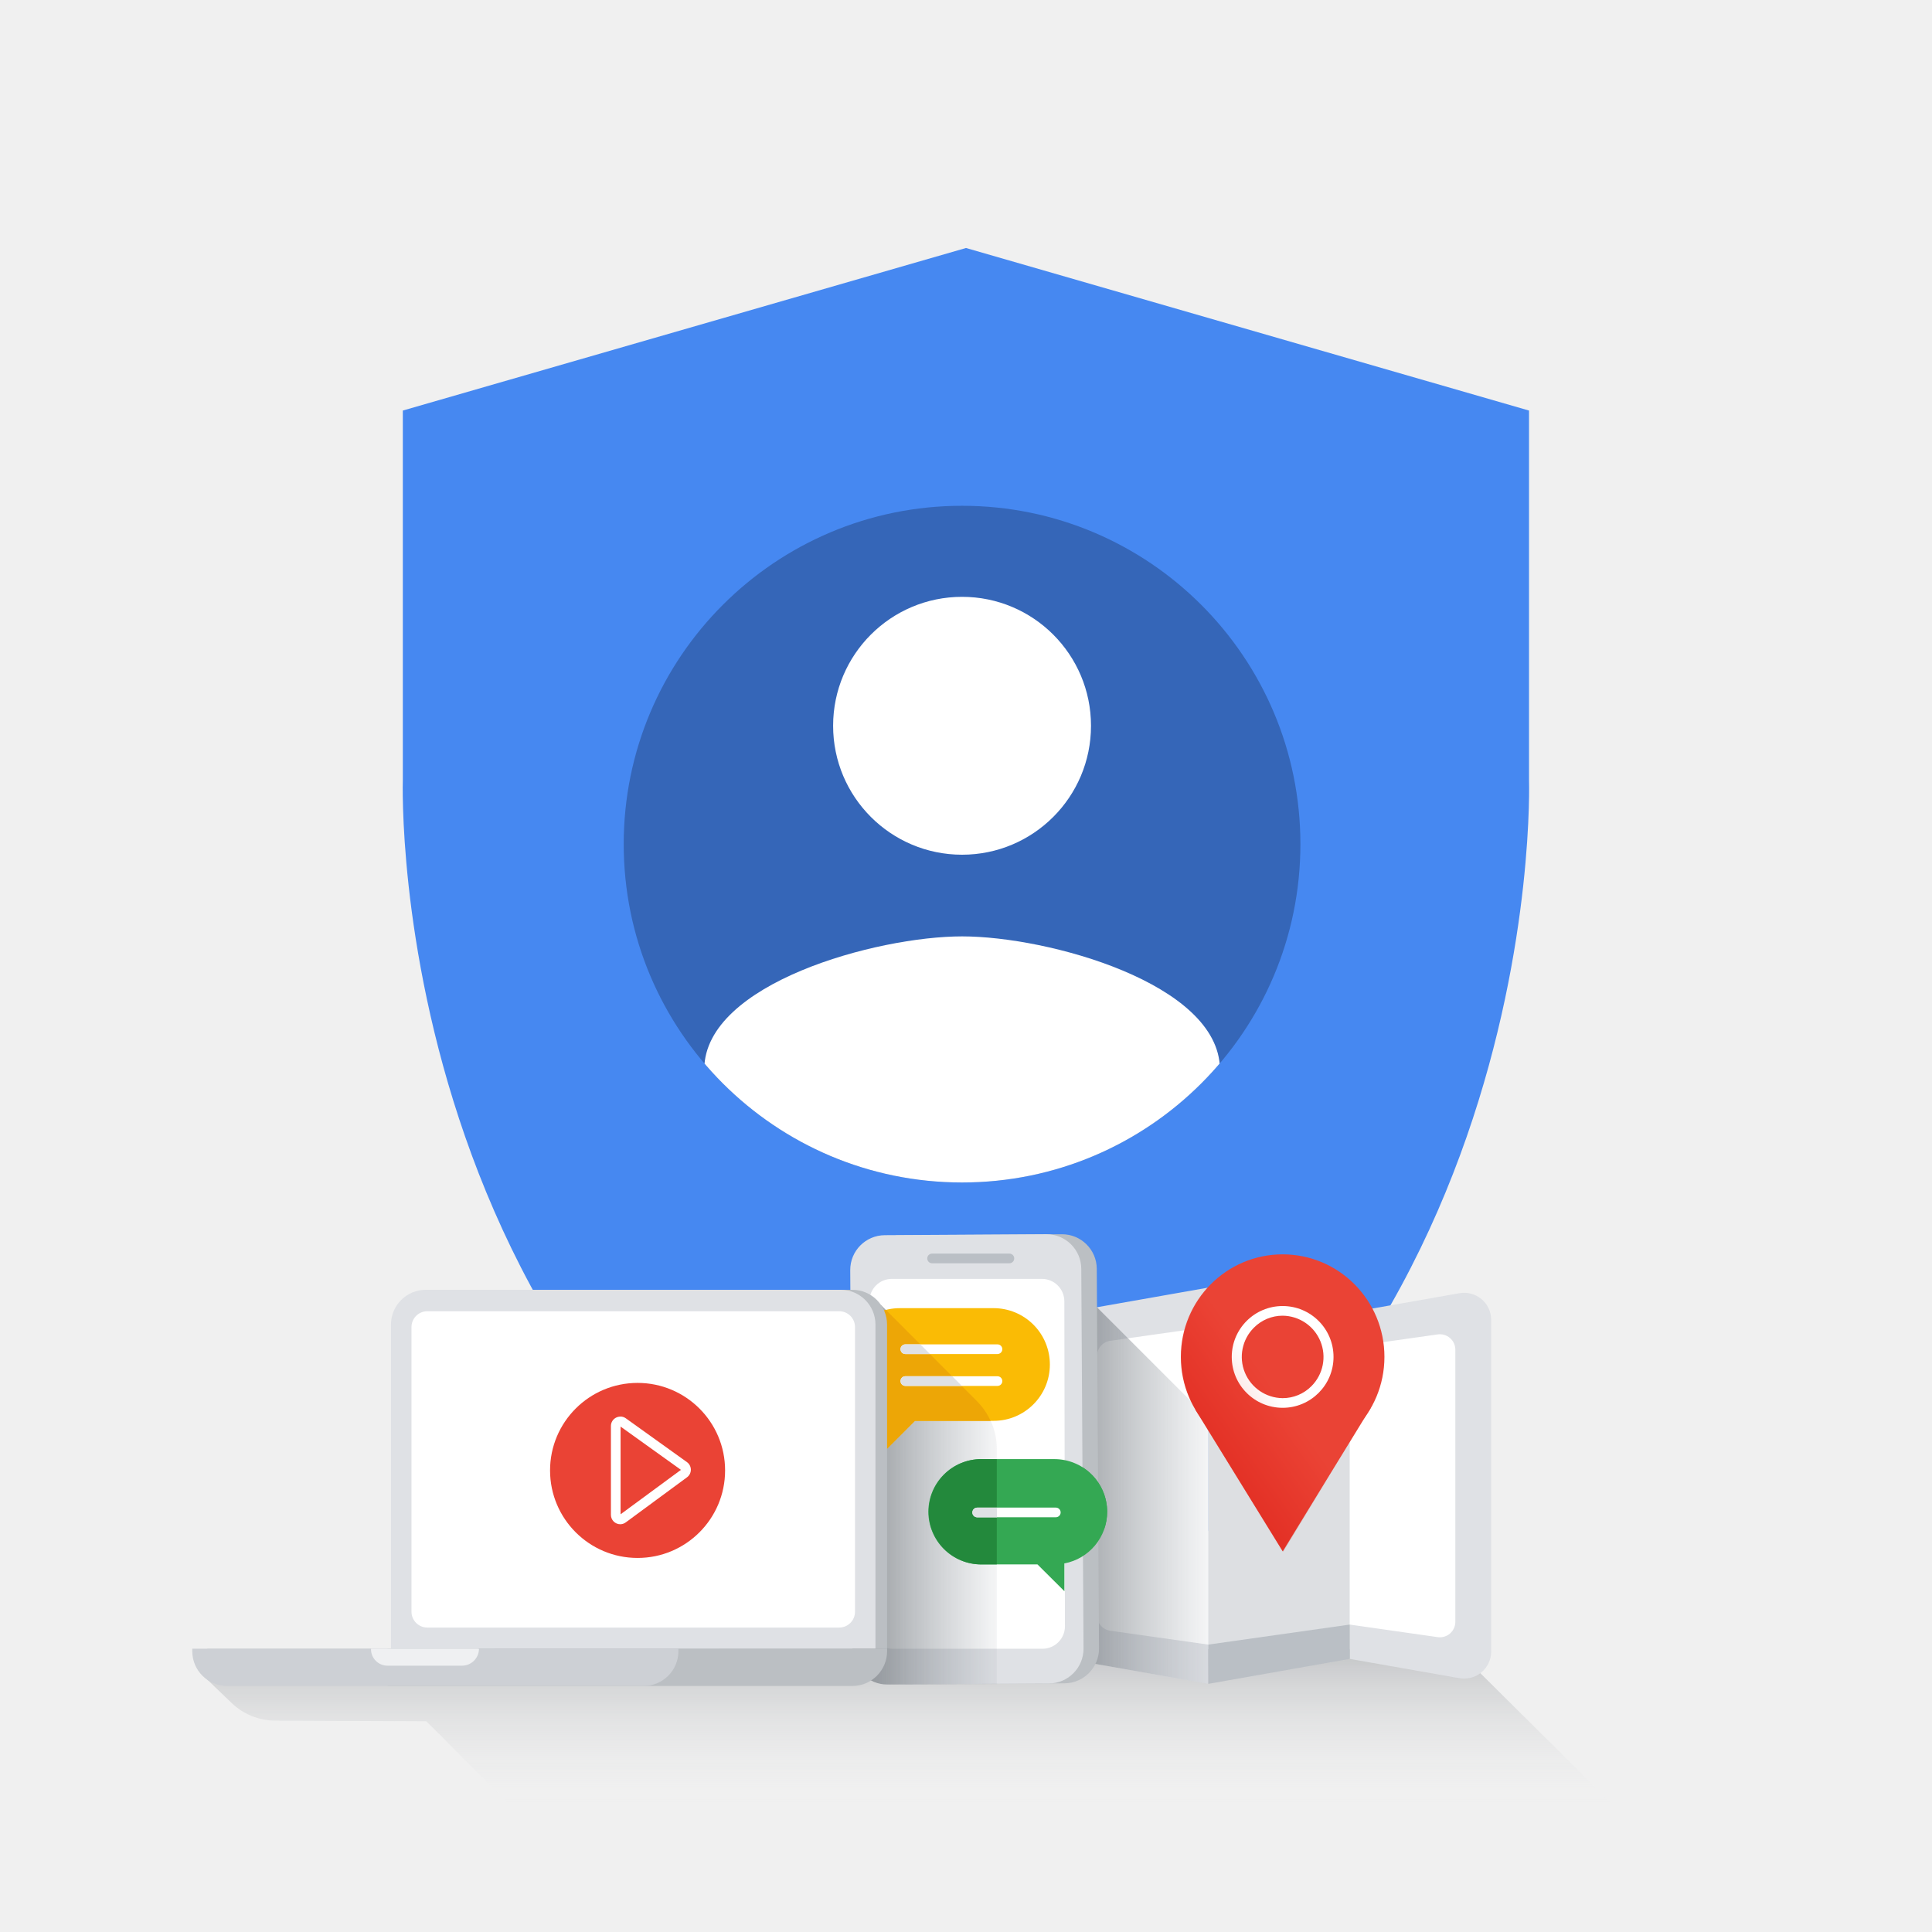
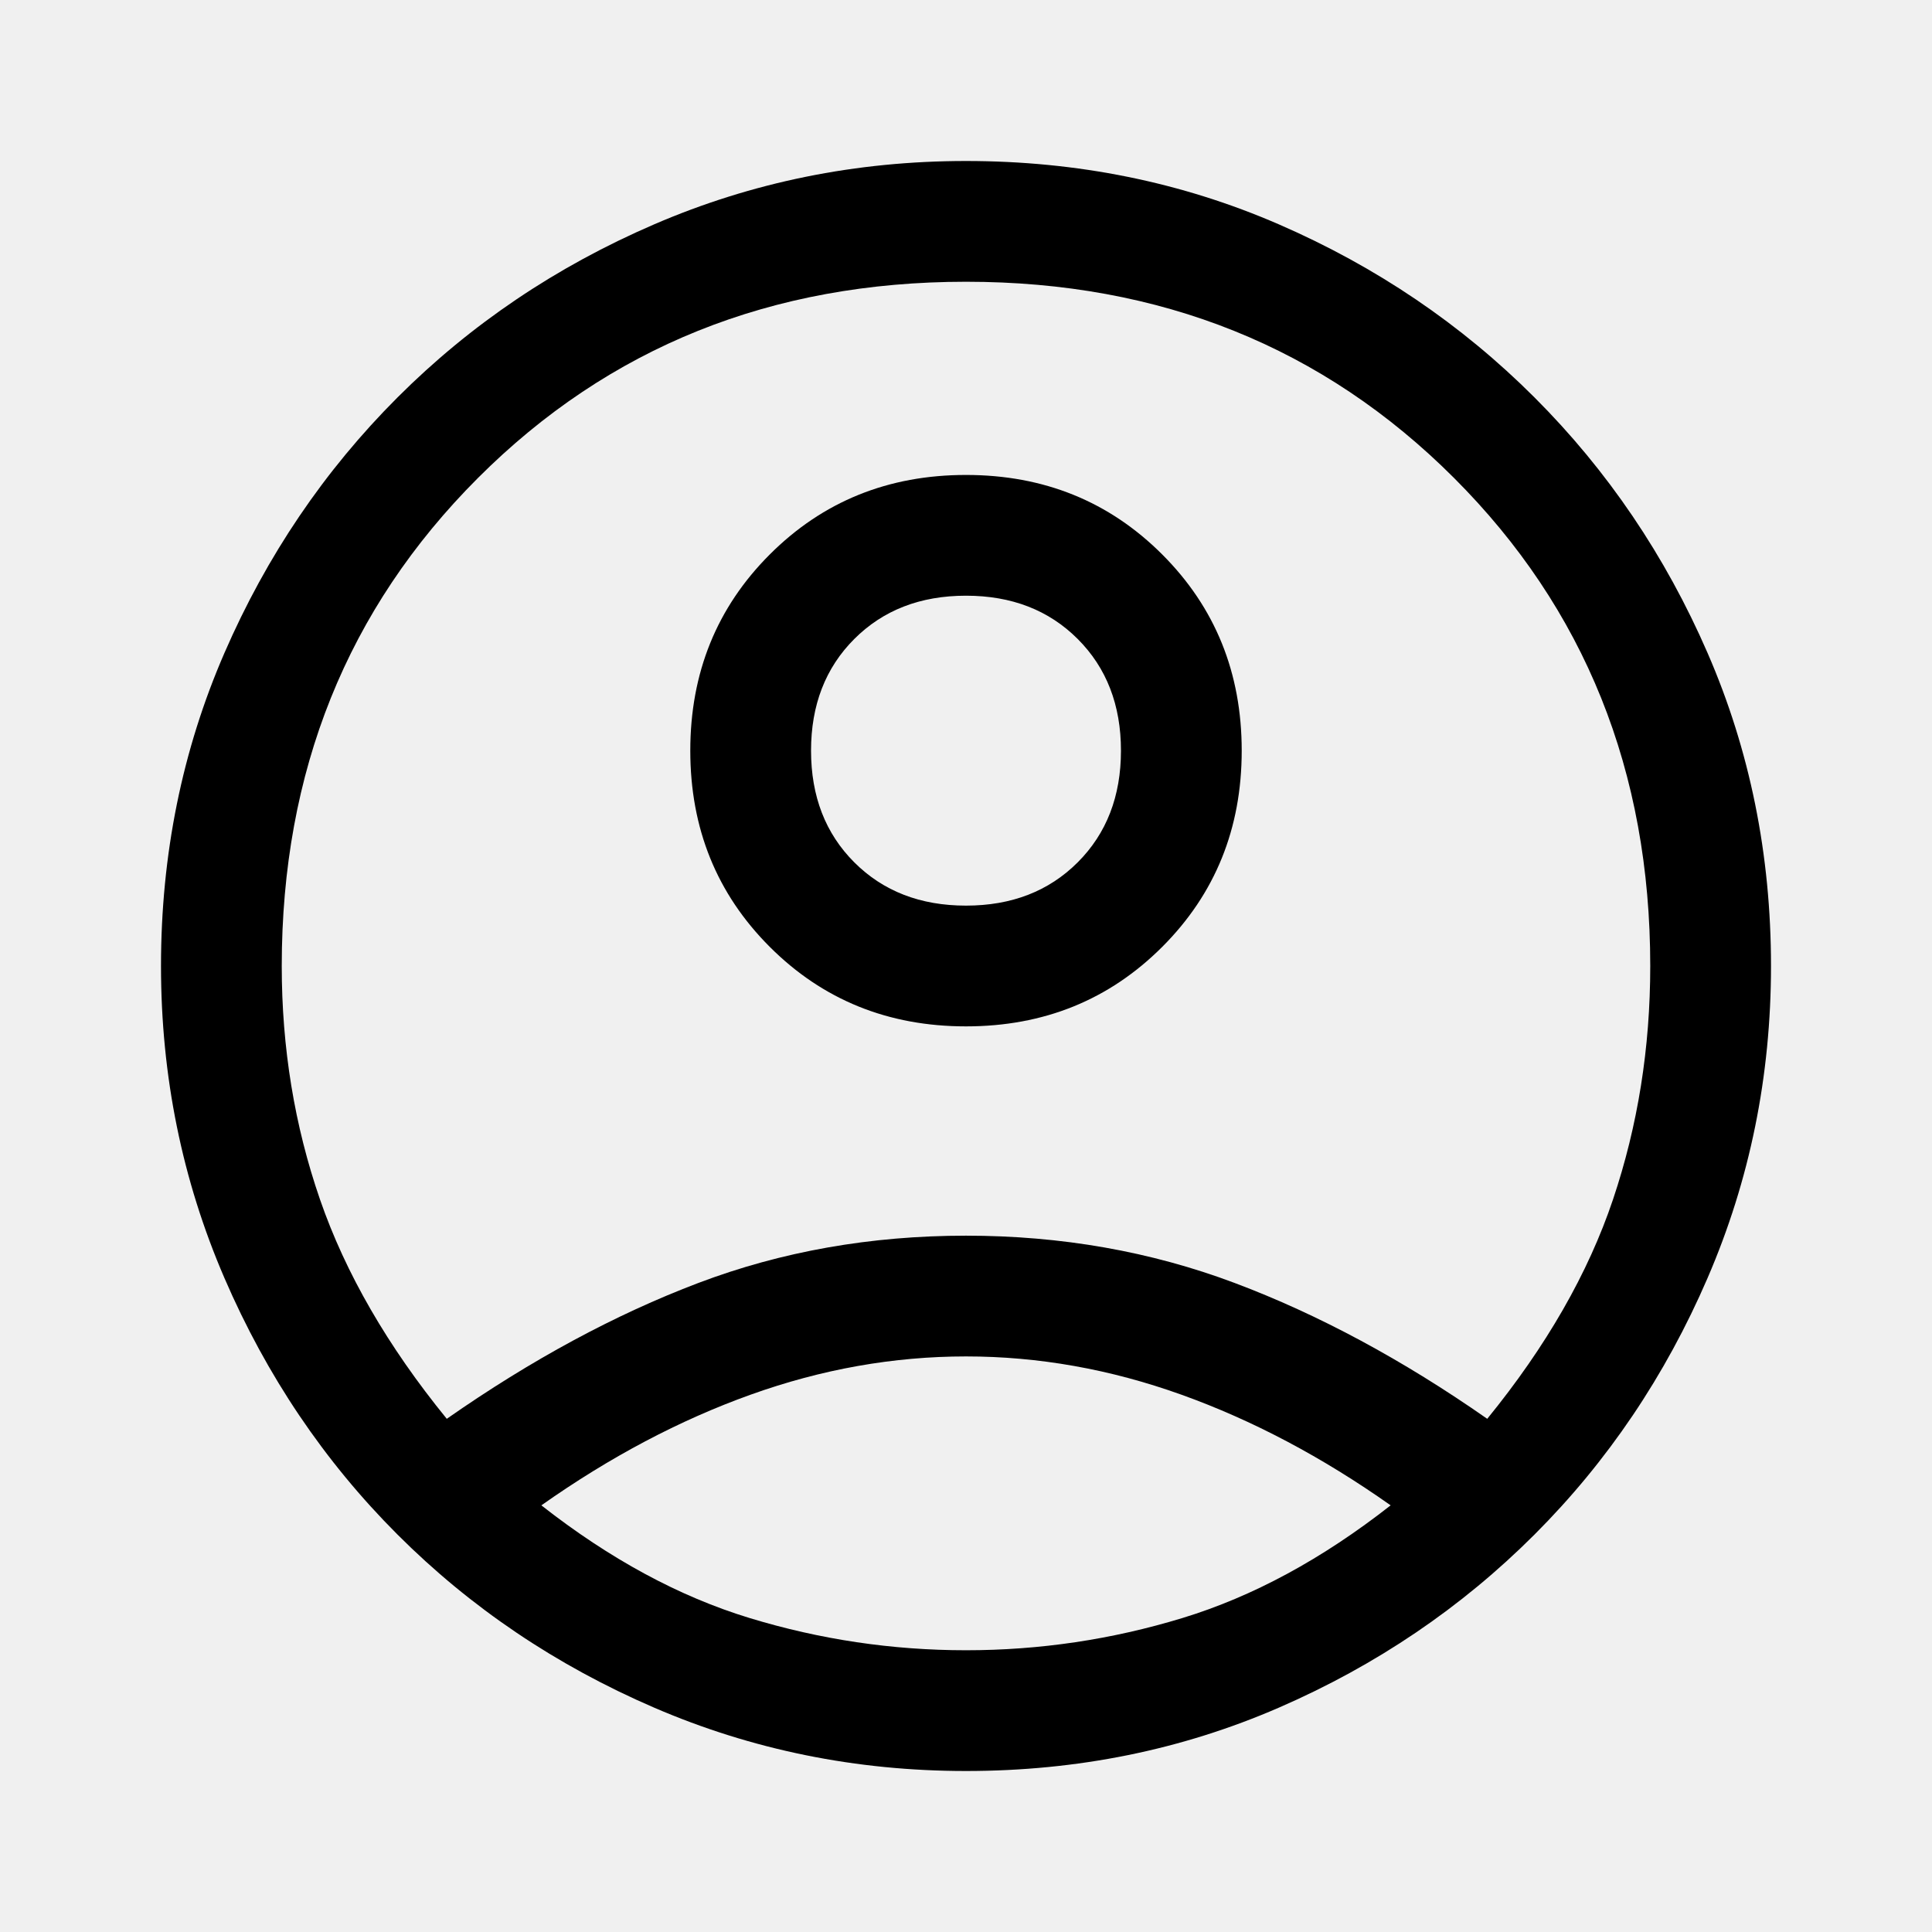
- <svg xmlns="http://www.w3.org/2000/svg" xmlns:xlink="http://www.w3.org/1999/xlink" viewBox="0 0 1000 1000">
-   <defs>
-     <clipPath id="b">
-       <circle cx="497.96" cy="436.92" r="175.13" fill="none" />
-     </clipPath>
-     <linearGradient id="c" x1="472.95" x2="472.95" y1="857.2" y2="940.23" gradientUnits="userSpaceOnUse">
-       <stop offset="0" stop-color="#676c72" stop-opacity=".3" />
-       <stop offset=".96" stop-color="#f9f9fa" stop-opacity=".01" />
-       <stop offset="1" stop-color="#fff" stop-opacity="0" />
-     </linearGradient>
-     <linearGradient id="a" x1="542.82" x2="625.4" y1="774.1" y2="774.1" gradientUnits="userSpaceOnUse">
-       <stop offset="0" stop-color="#676c72" stop-opacity=".7" />
-       <stop offset=".27" stop-color="#70767c" stop-opacity=".58" />
-       <stop offset=".77" stop-color="#888f97" stop-opacity=".26" />
-       <stop offset="1" stop-color="#959ca5" stop-opacity=".1" />
-     </linearGradient>
-     <linearGradient id="d" x1="612.28" x2="661.06" y1="757.01" y2="722.5" gradientTransform="rotate(-.01 1031.234 1031.414)" gradientUnits="userSpaceOnUse">
-       <stop offset="0" stop-color="#ea4335" />
-       <stop offset="1" stop-color="#fff" />
-     </linearGradient>
-     <linearGradient id="e" x1="440.18" x2="515.97" y1="773.71" y2="773.71" xlink:href="#a" />
-   </defs>
-   <g style="isolation:isolate">
-     <path fill="#eff0f2" d="M456.42 370.75h-1.2a6.31 6.31 0 0 0 1.2 0z" />
-     <path fill="#4285f4" d="M822.45 636.88h-.07z" />
-     <path fill="#4688f1" d="M791.42 403.8V212.5L500 128.36 208.5 212.5v191.3S197.48 740.33 500 871.54C802.44 740.33 791.42 403.8 791.42 403.8z" />
-     <circle cx="497.96" cy="436.92" r="175.13" fill="#3566b8" />
-     <circle cx="497.96" cy="375.66" r="66.74" fill="#fff" />
-     <g clip-path="url(#b)">
-       <path fill="#fff" d="M498 624.82a160.2 160.2 0 0 1-133.48-71.63C365 509 453.58 484.67 498 484.67S630.77 509 631.44 553.19A160.2 160.2 0 0 1 498 624.82z" />
-     </g>
-     <path fill="url(#c)" d="M107.33 869.4v-16h431.4l215.09.33 84.75 84.13h-571l-46.92-46.92-78.24-.35a32.75 32.75 0 0 1-22.5-9.1z" />
-     <path fill="#dfe1e5" d="M698.58 858.63l56.82 10a14 14 0 0 0 16.43-13.79V683.15a14 14 0 0 0-16.43-13.79l-56.82 10zm-134.87 2.04l61.69 10.89v-205.1l-61.69 10.89a14 14 0 0 0-11.56 13.79v155.74a14 14 0 0 0 11.56 13.79z" />
-     <path fill="#babfc5" d="M625.4 871.56l73.25-12.93V679.39l-73.25-12.93v205.1z" />
-     <path fill="#fff" d="M698.58 840.87l45.57 6.51a8 8 0 0 0 9.13-7.92V698.62a8 8 0 0 0-9.12-7.93l-45.58 6.46zm-123.9 3.19l50.72 7.18V686.78L574.68 694a8 8 0 0 0-6.88 7.92v134.22a8 8 0 0 0 6.88 7.92z" />
-     <path fill="#fff" d="M625.4 851.24l73.25-10.37V697.15l-73.25-10.38v164.47z" opacity=".5" />
-     <path fill="url(#a)" d="M567.79 676.63l-4.08.72a14 14 0 0 0-11.56 13.79v155.74a14 14 0 0 0 11.56 13.79l61.69 10.89V734.23l-57.61-57.6z" />
-     <ellipse cx="663.89" cy="702.31" fill="#ea4335" rx="52.69" ry="53.06" />
-     <path fill="#fff" d="M663.9 681a21.37 21.37 0 0 1 14.94 36.43 20.93 20.93 0 0 1-15 6.25A21.36 21.36 0 0 1 649 687.22a20.93 20.93 0 0 1 14.89-6.22m0-5a26.34 26.34 0 0 0 0 52.68 26.34 26.34 0 0 0 0-52.68z" />
-     <path fill="#ea4335" d="M663.92 802.98l-45.26-73.43 90.8-.8-45.54 74.23z" />
-     <path fill="url(#d)" d="M664.05 649.42a53.14 53.14 0 0 0-45.2 80.3l45.25 73.43 42.93-70a53.11 53.11 0 0 0-43-83.76z" opacity=".5" style="mix-blend-mode:multiply" />
-     <rect width="119.59" height="232.44" x="448.67" y="639.1" fill="#bbbfc3" rx="18" ry="18" transform="rotate(-.34 506.69 753.094)" />
-     <rect width="119.59" height="232.53" x="440.65" y="639.09" fill="#dfe1e5" rx="18" ry="18" transform="rotate(-.34 498.264 753.069)" />
-     <path fill="none" stroke="#babfc5" stroke-linecap="round" stroke-linejoin="round" stroke-width="5" d="M482.44 651.36h40.02" />
-     <path fill="#fff" d="M539.59 853.39h-77.65a11.62 11.62 0 0 1-11.62-11.63L450 673.57a11.63 11.63 0 0 1 11.62-11.63h77.65a11.63 11.63 0 0 1 11.63 11.63l.31 168.19a11.62 11.62 0 0 1-11.62 11.63z" />
-     <path fill="#34a853" d="M571.63 791.11a27.09 27.09 0 0 0-11.36-31.66l.12 20.41z" />
-     <path fill="#4688f1" d="M450 681.75v-6.12l-9.82.14.1 16.36a29.14 29.14 0 0 1 9.72-10.38zm-13.37 24.5a28.91 28.91 0 0 0 3.82 14.4l-.17-28.52a29 29 0 0 0-3.65 14.12z" />
-     <path fill="#4688f1" d="M450 730.73v-49a29.14 29.14 0 0 0-9.72 10.38l.17 28.52a29.27 29.27 0 0 0 9.55 10.1z" />
-     <path fill="url(#e)" d="M456.07 675.55l-15.89.22L441.24 854a18 18 0 0 0 18.1 17.9l56.63-.2V750.08a35.33 35.33 0 0 0-10.34-25z" />
-     <path fill="#fabb05" d="M436.63 706.25a28.91 28.91 0 0 0 3.82 14.4l-.17-28.52a29 29 0 0 0-3.65 14.12z" />
-     <path fill="#fff" d="M516.3 700.83a2.49 2.49 0 0 0 0-5h-39.9l5 5h34.9z" />
-     <path fill="#fabb05" d="M514.31 677.1h-48.55a29.14 29.14 0 0 0-29.13 29.14A29.15 29.15 0 0 0 459 734.59V750l14.56-14.57h40.72a29.13 29.13 0 0 0 29.13-29.14 29.12 29.12 0 0 0-29.1-29.19z" />
-     <path fill="#eda606" d="M459 734.59V750l14.56-14.57h39.16a35.49 35.49 0 0 0-7.13-10.27L458.54 678a29.21 29.21 0 0 0-18.26 14.12l.17 28.52A29.17 29.17 0 0 0 459 734.59z" />
-     <path fill="#34a853" d="M545.6 755.23h-37.66a27.34 27.34 0 0 0-27.44 27.27 27.34 27.34 0 0 0 27.5 27.24h29l13.94 13.87v-14.39a27.21 27.21 0 0 0 22.15-26.74 27.35 27.35 0 0 0-27.49-27.25z" />
-     <path fill="#23893c" d="M507.94 755.24a27.25 27.25 0 1 0 0 54.5h8v-54.5z" />
-     <path fill="#fff" d="M546.49 785.33H505.8a2.48 2.48 0 0 1 0-5h40.69a2.48 2.48 0 0 1 0 5zm-30.19-72.98h-47.7a2.48 2.48 0 0 0 0 5h47.7a2.49 2.49 0 1 0 0-5zm-47.7-11.51h47.7a2.49 2.49 0 0 0 0-5h-47.7a2.48 2.48 0 0 0 0 5z" />
-     <path fill="#dfe1e5" d="M505.8 780.38a2.48 2.48 0 0 0 0 5H516v-5zm-39.68-65.53a2.48 2.48 0 0 0 2.48 2.48h29.25l-5-5H468.6a2.48 2.48 0 0 0-2.48 2.52zm0-16.49a2.48 2.48 0 0 0 2.48 2.48h12.76l-5-5h-7.8a2.48 2.48 0 0 0-2.44 2.52z" />
-     <path fill="#bbbfc3" d="M226.38 667.6h214.76a18 18 0 0 1 18 18v167.72H226.38a18 18 0 0 1-18-18V685.6a18 18 0 0 1 18-18z" />
-     <path fill="#dfe1e5" d="M220.37 667.6h214.77a18 18 0 0 1 18 18v167.72H202.37V685.6a18 18 0 0 1 18-18z" />
-     <rect width="229.56" height="163.73" x="212.99" y="678.69" fill="#fff" rx="8.19" ry="8.19" />
-     <path fill="#bbbfc3" d="M459.16 853.3l-258.48.06v19.29h240.48a18 18 0 0 0 18-18z" />
-     <circle cx="330.01" cy="761.09" r="45.3" fill="#ea4335" />
-     <path fill="#fff" d="M321.2 738.39l31.26 22.4-31.25 23v-45.4m-.15-5.15a4.91 4.91 0 0 0-2.22.54 4.85 4.85 0 0 0-2.63 4.32v46a4.86 4.86 0 0 0 4.85 4.85 4.85 4.85 0 0 0 2.88-1l31.65-23.3a4.85 4.85 0 0 0 0-7.84l-31.66-22.7a4.89 4.89 0 0 0-2.83-.91z" />
-     <path fill="#cdd0d5" d="M99.52 853.35h251.62v1.3a18 18 0 0 1-18 18H117.52a18 18 0 0 1-18-18v-1.3z" />
-     <path fill="#eff0f2" d="M239.13 862.15h-38.57a8.54 8.54 0 0 1-8.54-8.54.25.25 0 0 1 .25-.25h55.39a.27.27 0 0 1 .26.27 8.79 8.79 0 0 1-8.79 8.52z" />
-   </g>
+ <svg xmlns="http://www.w3.org/2000/svg" height="48" width="48">
+   <path d="M11.1 35.25q3.15-2.2 6.25-3.375Q20.45 30.7 24 30.7q3.55 0 6.675 1.175t6.275 3.375q2.2-2.7 3.125-5.45Q41 27.05 41 24q0-7.25-4.875-12.125T24 7q-7.25 0-12.125 4.875T7 24q0 3.05.95 5.8t3.15 5.45ZM24 25.5q-2.9 0-4.875-1.975T17.15 18.65q0-2.9 1.975-4.875T24 11.8q2.9 0 4.875 1.975t1.975 4.875q0 2.9-1.975 4.875T24 25.5ZM24 44q-4.1 0-7.75-1.575-3.65-1.575-6.375-4.3-2.725-2.725-4.3-6.375Q4 28.1 4 24q0-4.15 1.575-7.775t4.3-6.35q2.725-2.725 6.375-4.3Q19.9 4 24 4q4.15 0 7.775 1.575t6.35 4.3q2.725 2.725 4.3 6.35Q44 19.85 44 24q0 4.1-1.575 7.75-1.575 3.65-4.3 6.375-2.725 2.725-6.35 4.3Q28.15 44 24 44Zm0-3q2.75 0 5.375-.8t5.175-2.8q-2.55-1.8-5.2-2.75-2.65-.95-5.35-.95-2.7 0-5.35.95-2.65.95-5.2 2.75 2.55 2 5.175 2.8Q21.25 41 24 41Zm0-18.5q1.7 0 2.775-1.075t1.075-2.775q0-1.7-1.075-2.775T24 14.8q-1.7 0-2.775 1.075T20.15 18.65q0 1.7 1.075 2.775T24 22.5Zm0-3.85Zm0 18.7Z" />
</svg>
